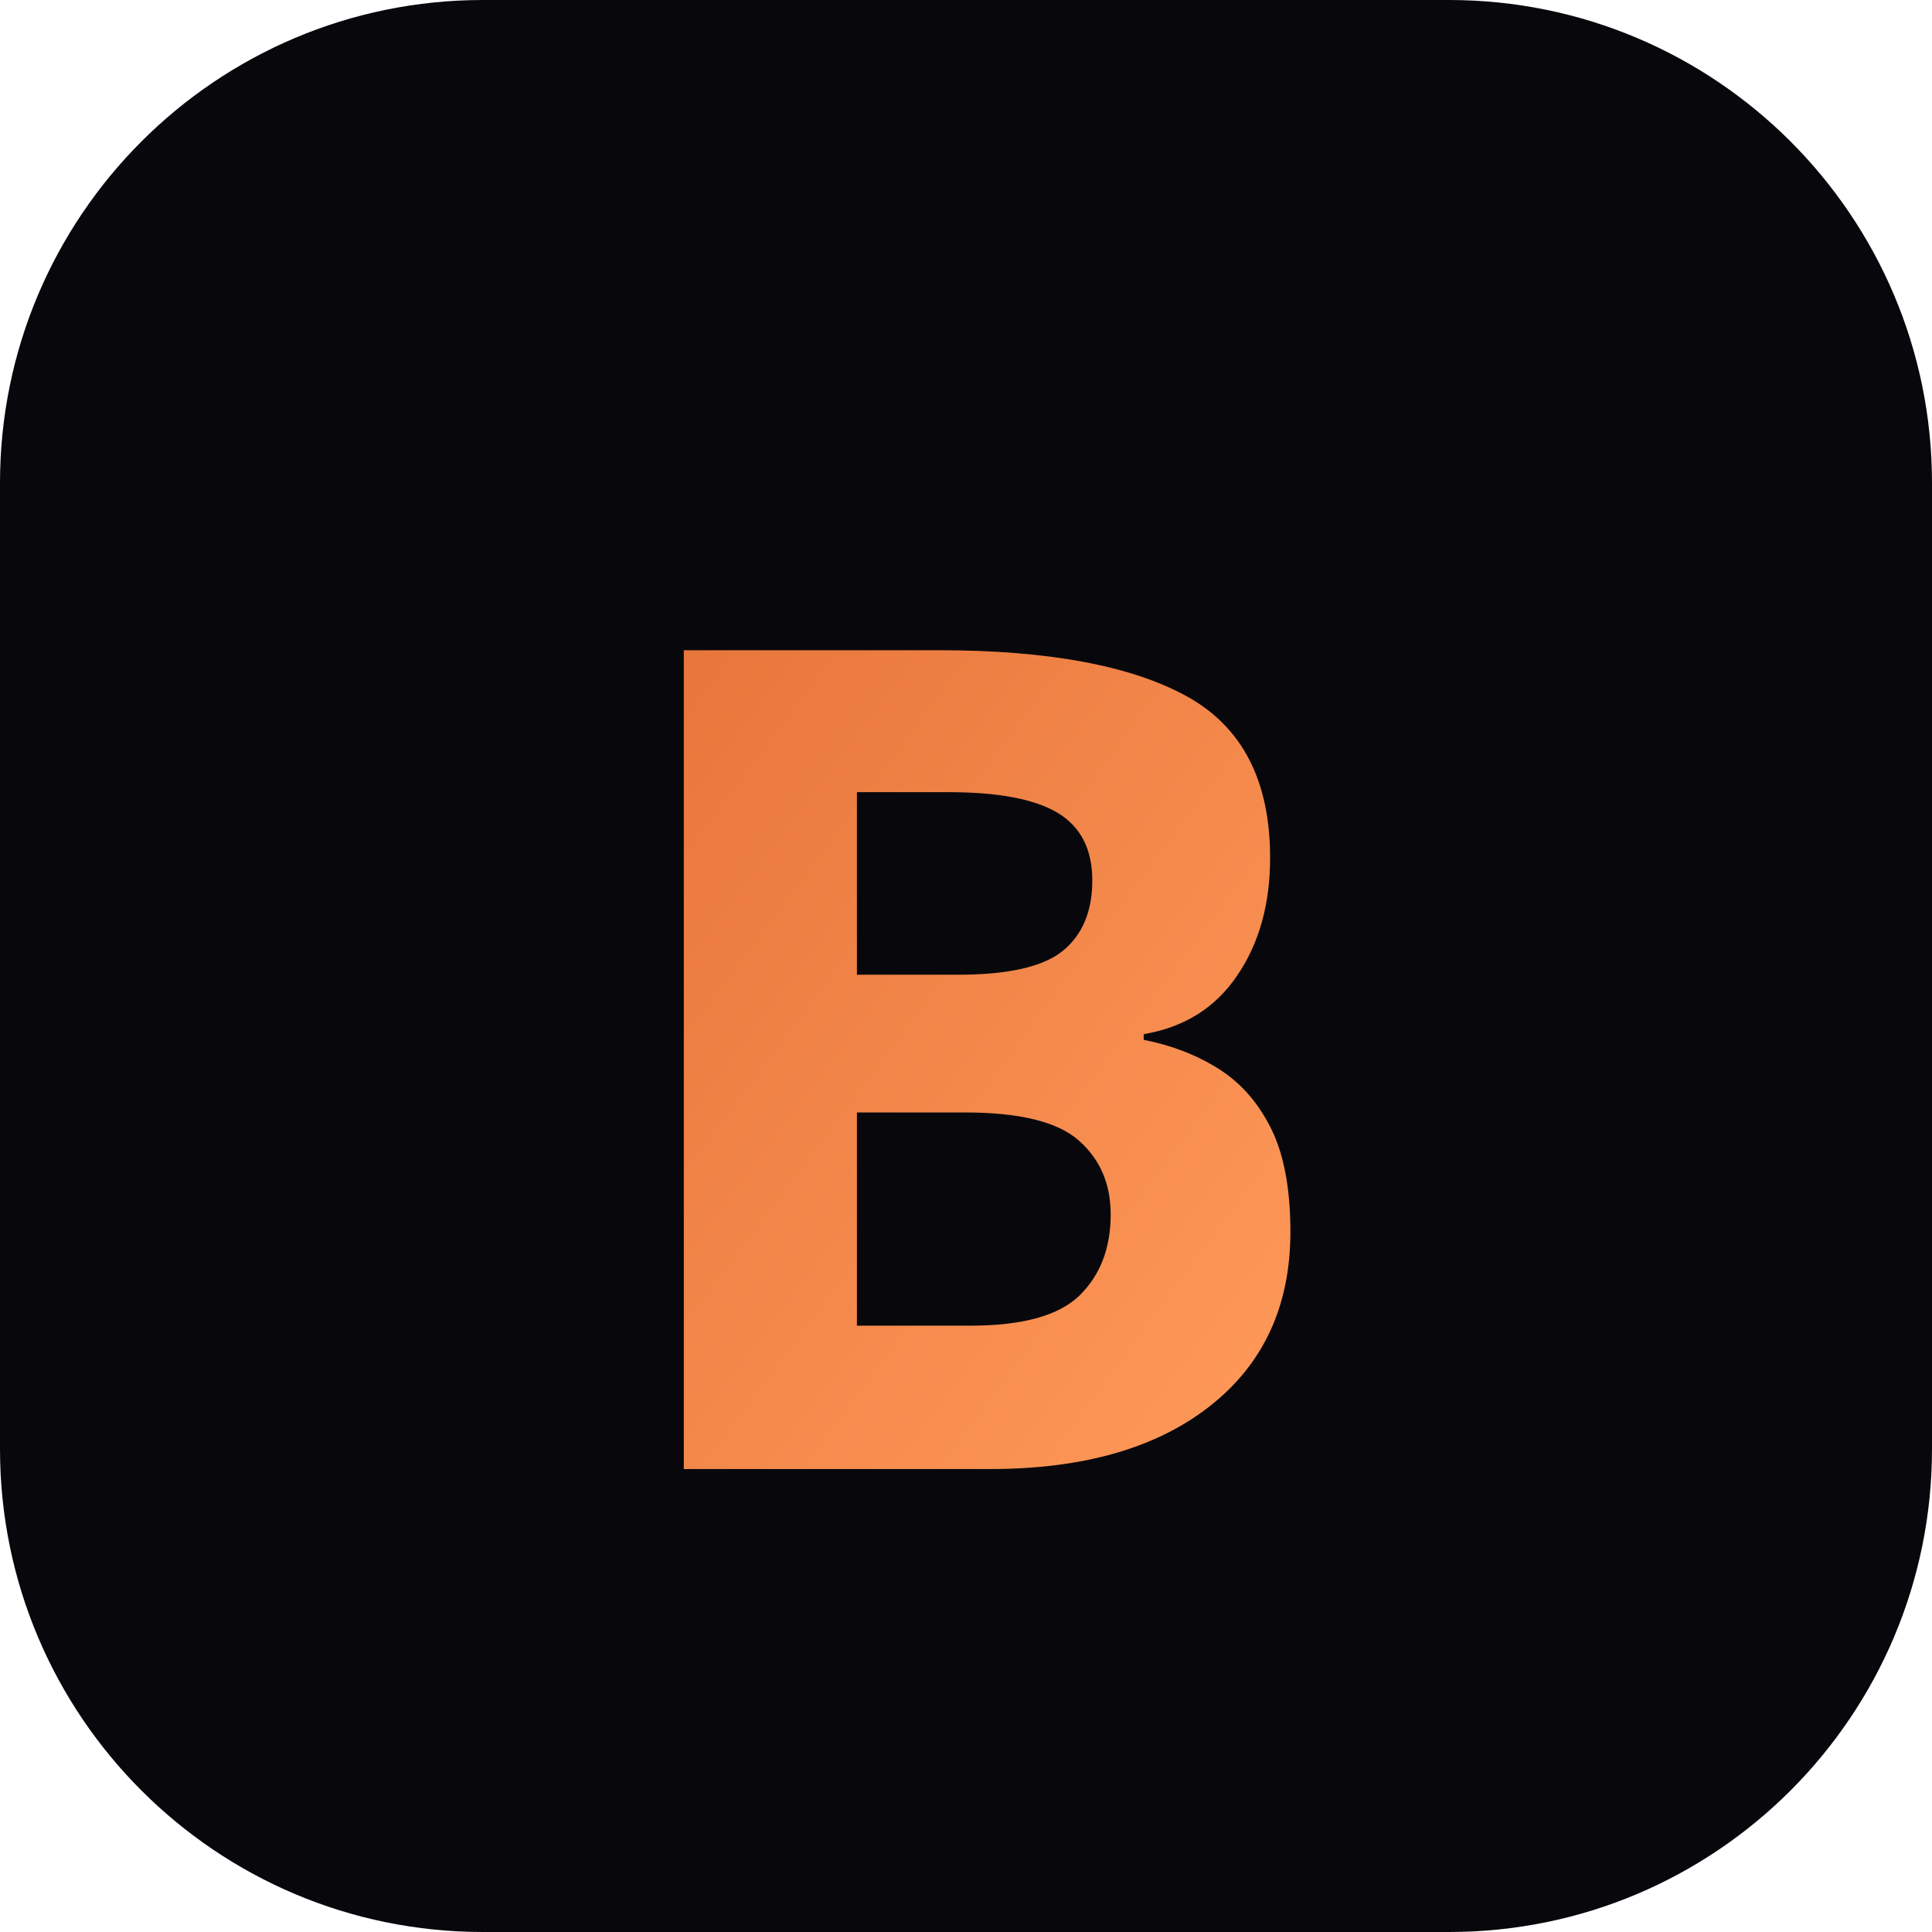
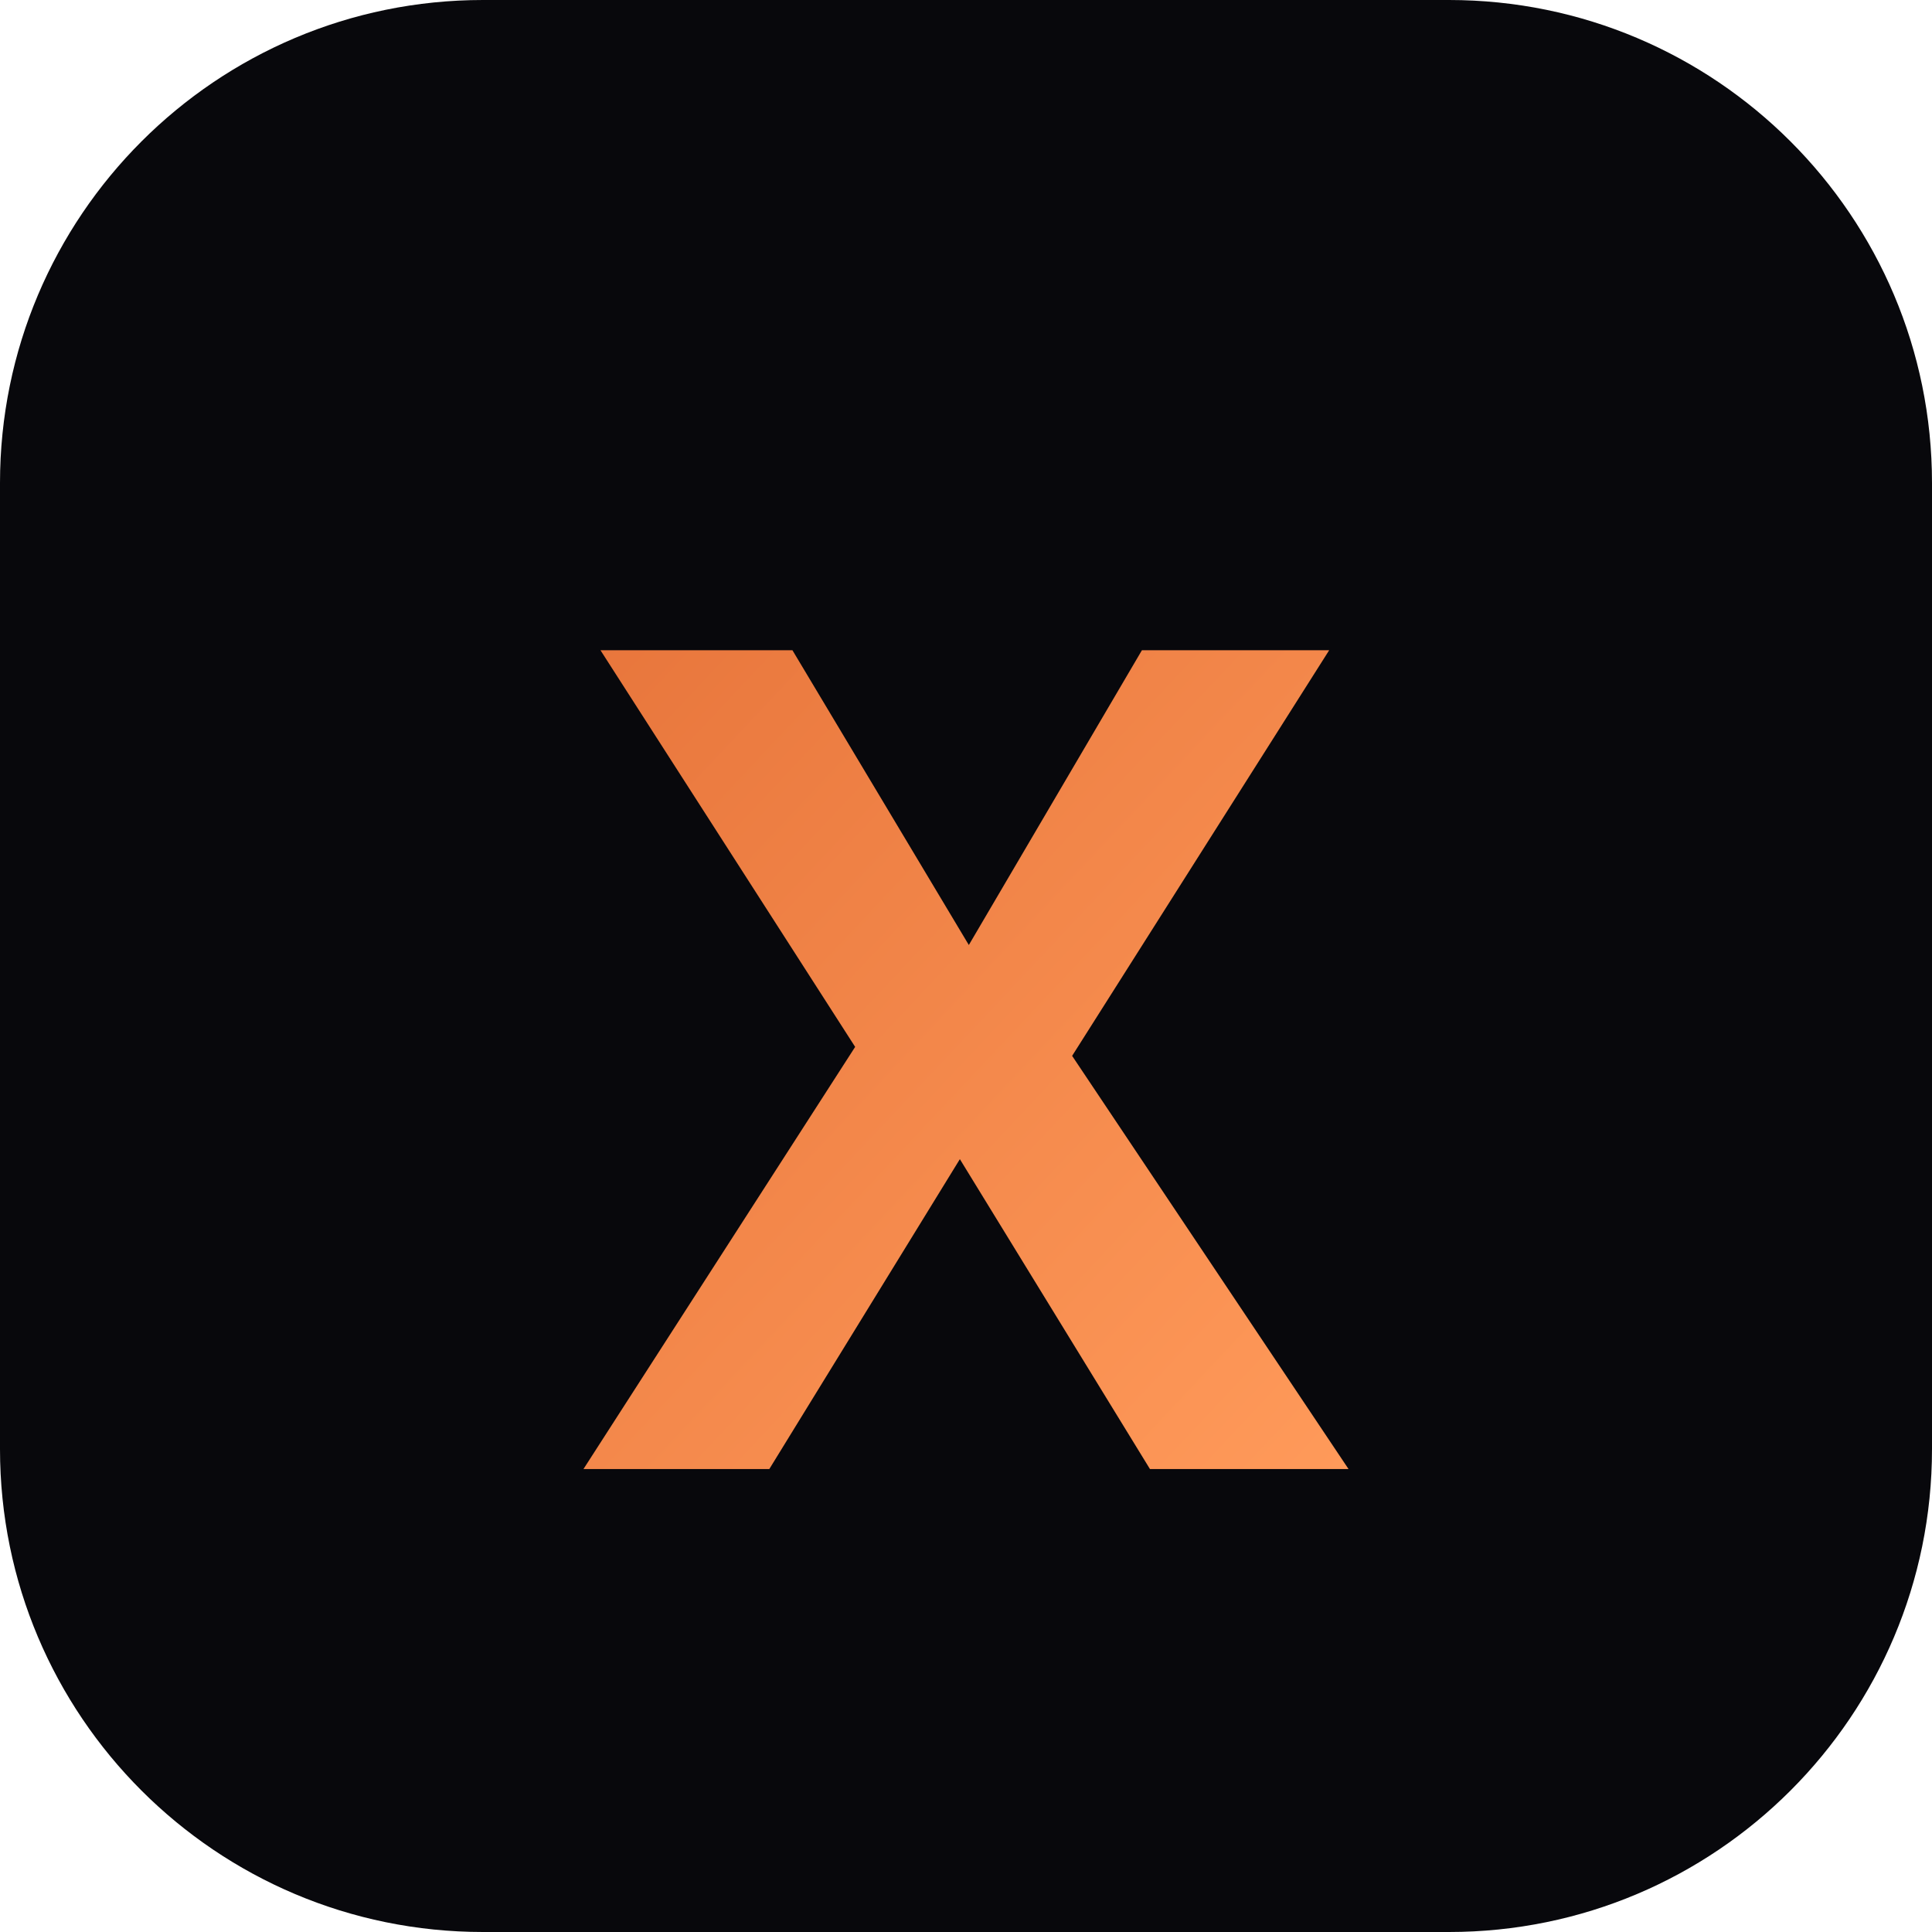
<svg xmlns="http://www.w3.org/2000/svg" viewBox="0 0 64 64">
  <defs>
    <linearGradient id="g" x1="0" y1="0" x2="1" y2="1">
      <stop offset="0" stop-color="#e8763c" />
      <stop offset="1" stop-color="#ff9a5a" />
    </linearGradient>
  </defs>
  <rect width="64" height="64" rx="16" fill="#08080c" />
-   <text x="50%" y="53%" dominant-baseline="central" text-anchor="middle" font-family="Poppins, system-ui, sans-serif" font-size="38" font-weight="600" fill="url(#g)">B</text>
+   <text x="50%" y="53%" dominant-baseline="central" text-anchor="middle" font-family="Poppins, system-ui, sans-serif" font-size="38" font-weight="600" fill="url(#g)">X</text>
</svg>
